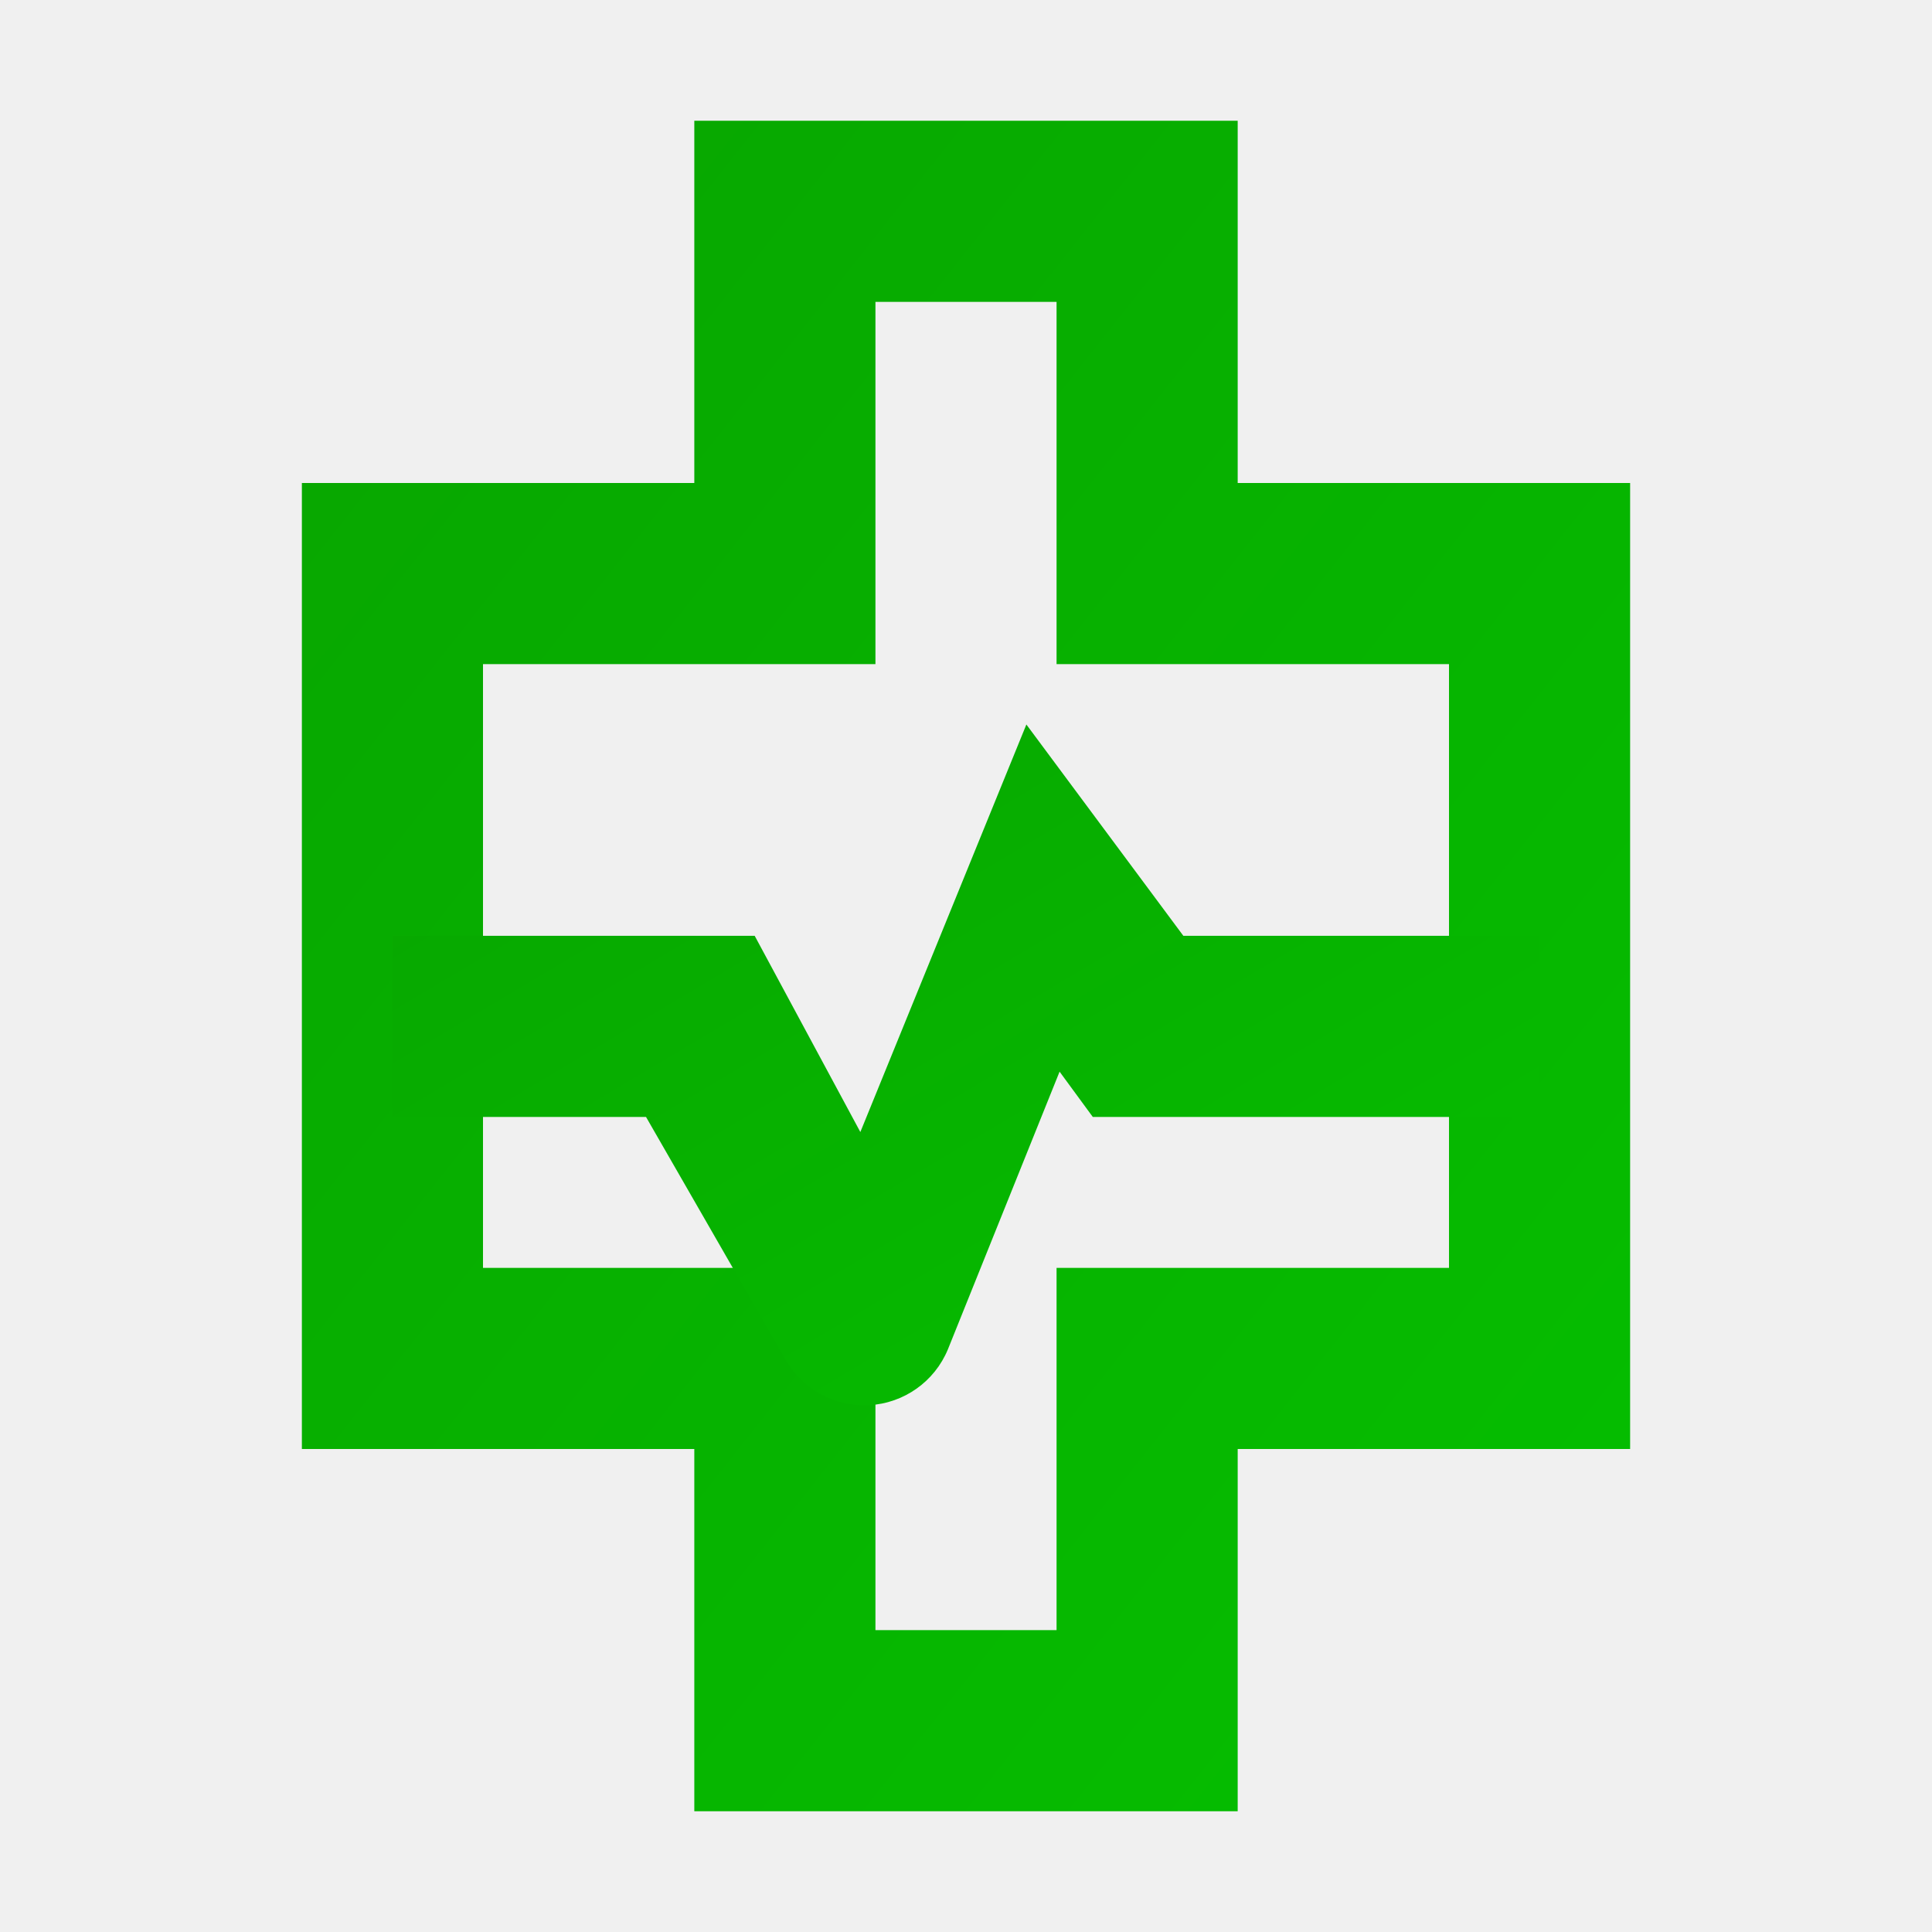
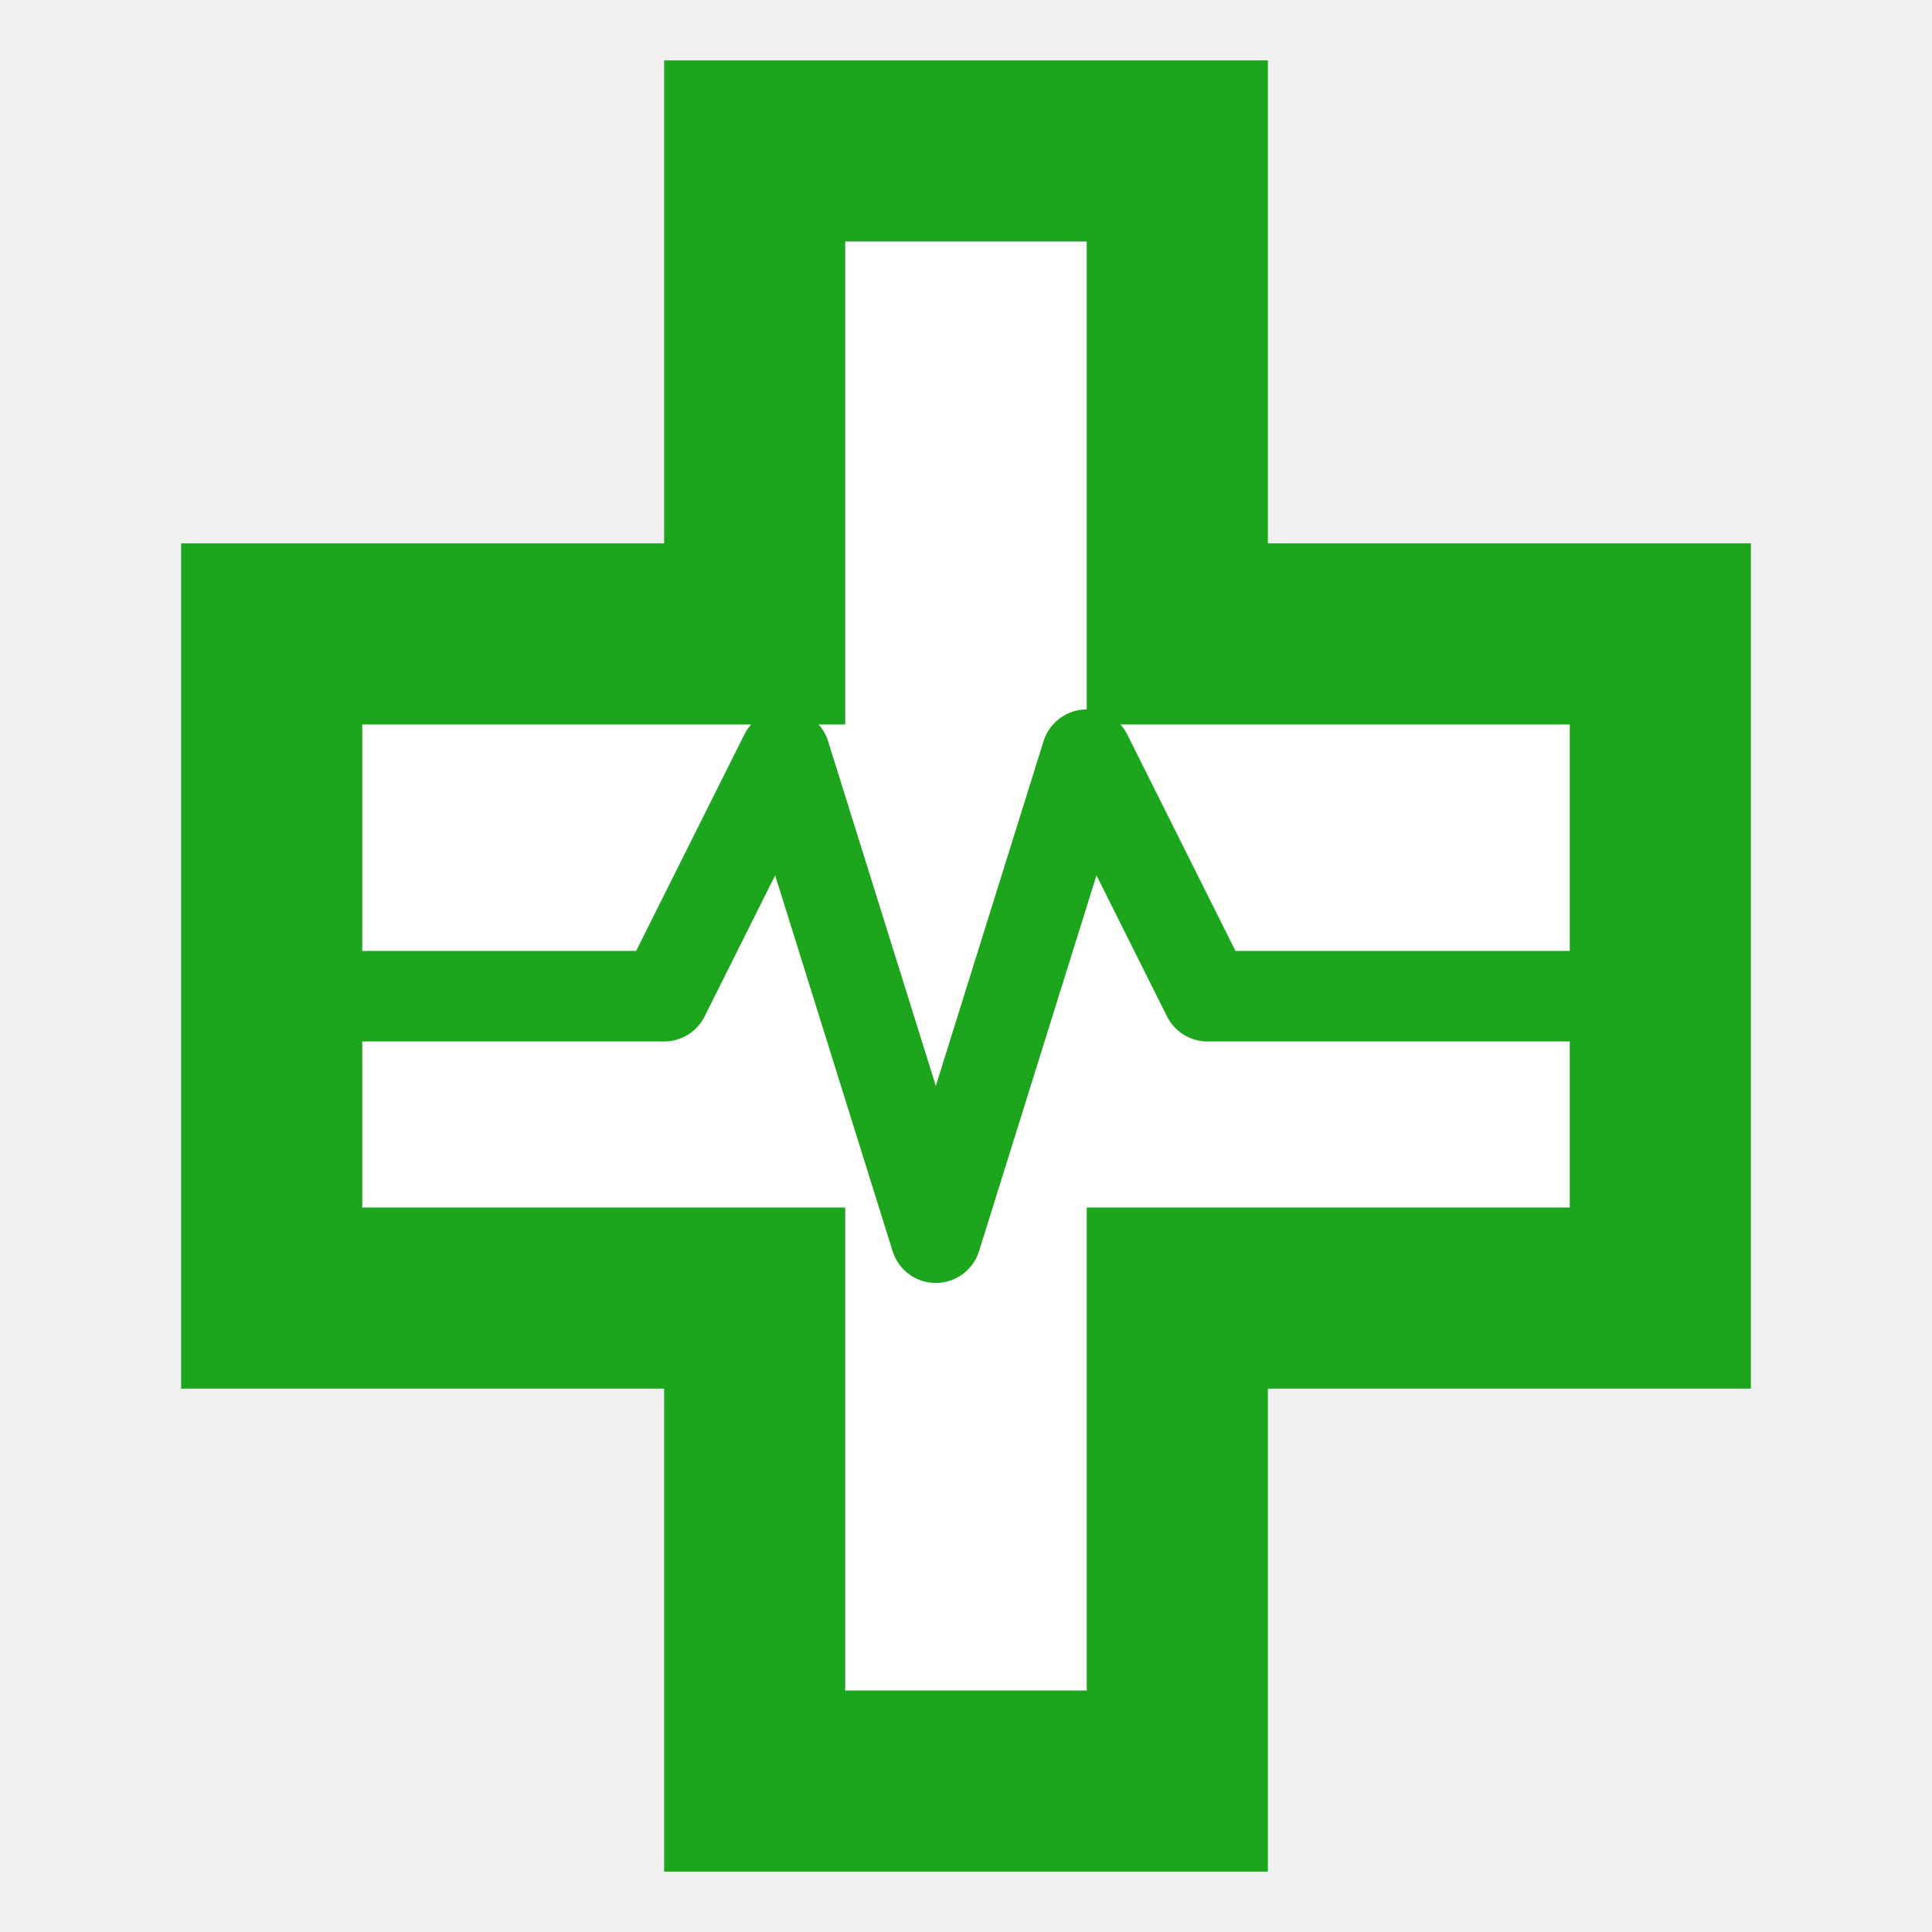
<svg xmlns="http://www.w3.org/2000/svg" viewBox="0 0 64 64" role="img" aria-label="PharmHelm">
-   <defs>
-     <linearGradient id="pharmhelm-green" x1="0" y1="0" x2="1" y2="1">
-       <stop offset="0" stop-color="#08a500" />
-       <stop offset="1" stop-color="#05bf00" />
-     </linearGradient>
-   </defs>
-   <path d="M23 4h18v12h13v32H41v12H23V48H10V16h13V4Zm6 6v12H16v20h13v12h6V42h13V22H35V10h-6Z" fill="url(#pharmhelm-green)" />
-   <path d="M13 31h12l3.5 6.5L34 24l5.2 7H51v6H36.2l-1.1-1.5-3.7 9.2a3 3 0 0 1-5.4.3l-4.6-8H13v-6Z" fill="url(#pharmhelm-green)" />
+   <path d="M22 2h20v16h16v28H42v16H22V46H6V18h16V2z" fill="#1ea51e" />
+   <path d="M28 8v16H12v16h16v16h8V40h16V24H36V8h-8z" fill="white" />
+   <path d="M12 33h10l4-8 5 16 5-16 4 8h12" fill="none" stroke="#1ea51e" stroke-width="3" stroke-linecap="round" stroke-linejoin="round" />
</svg>
